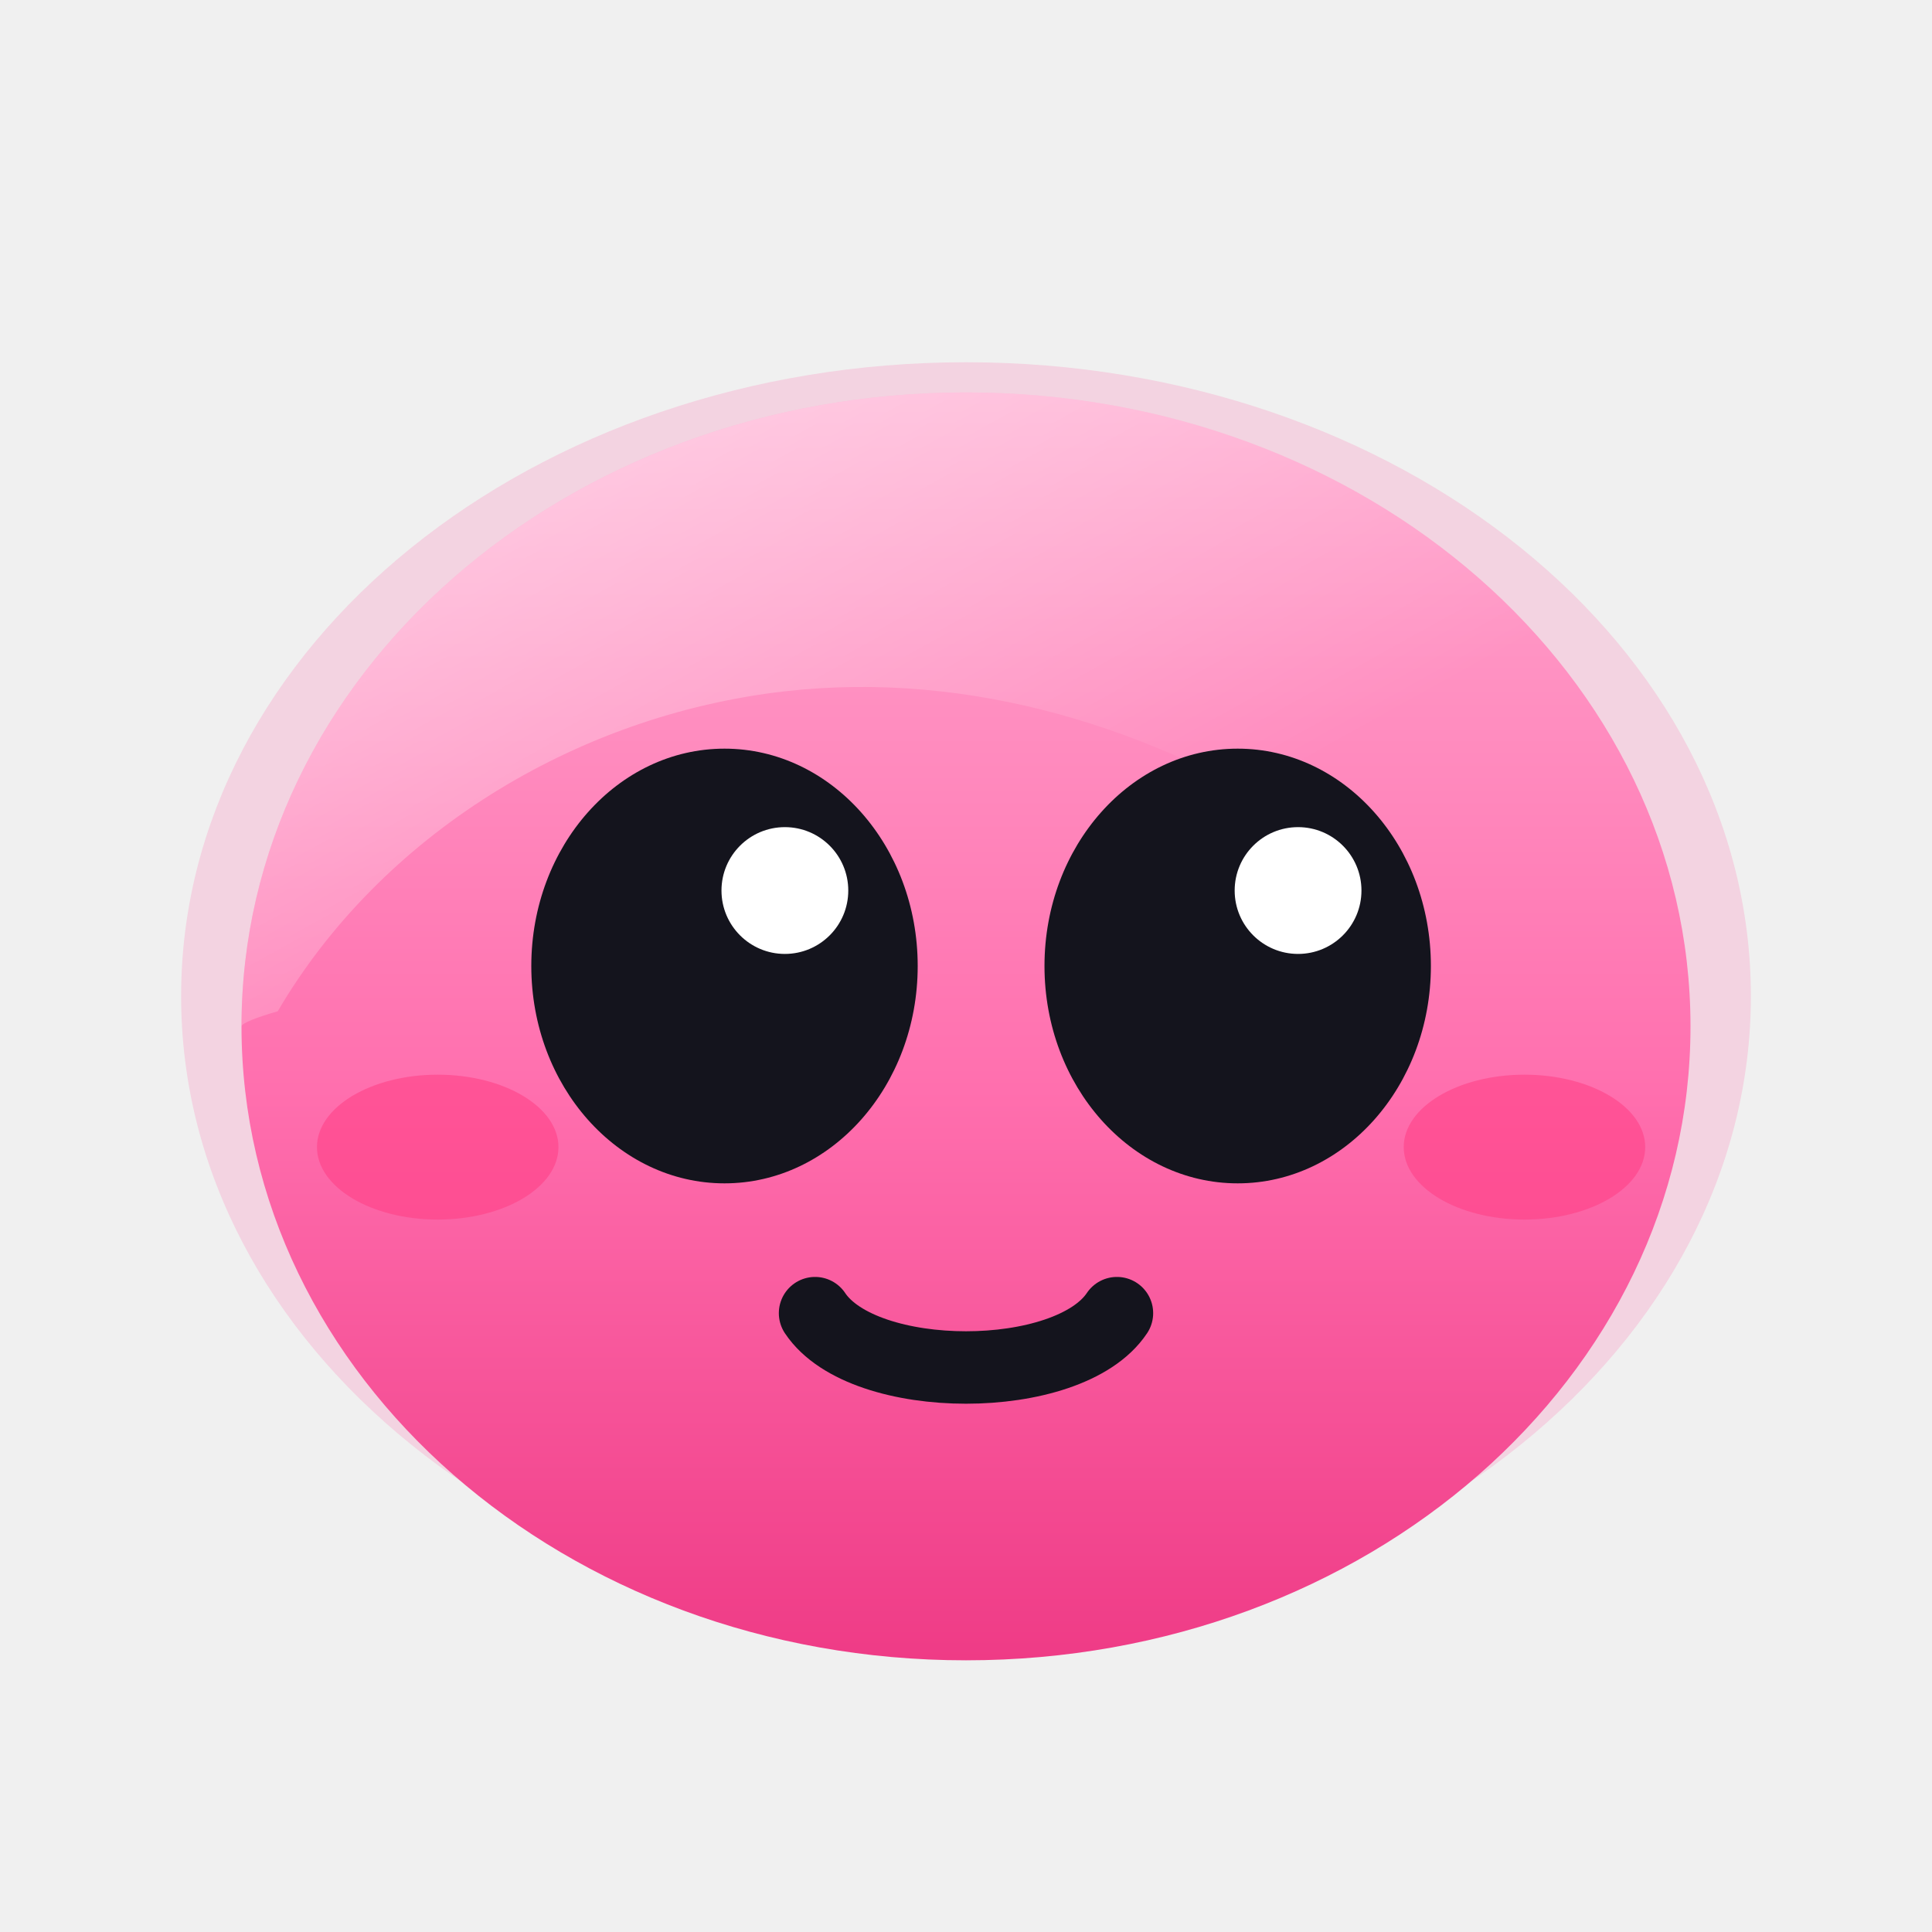
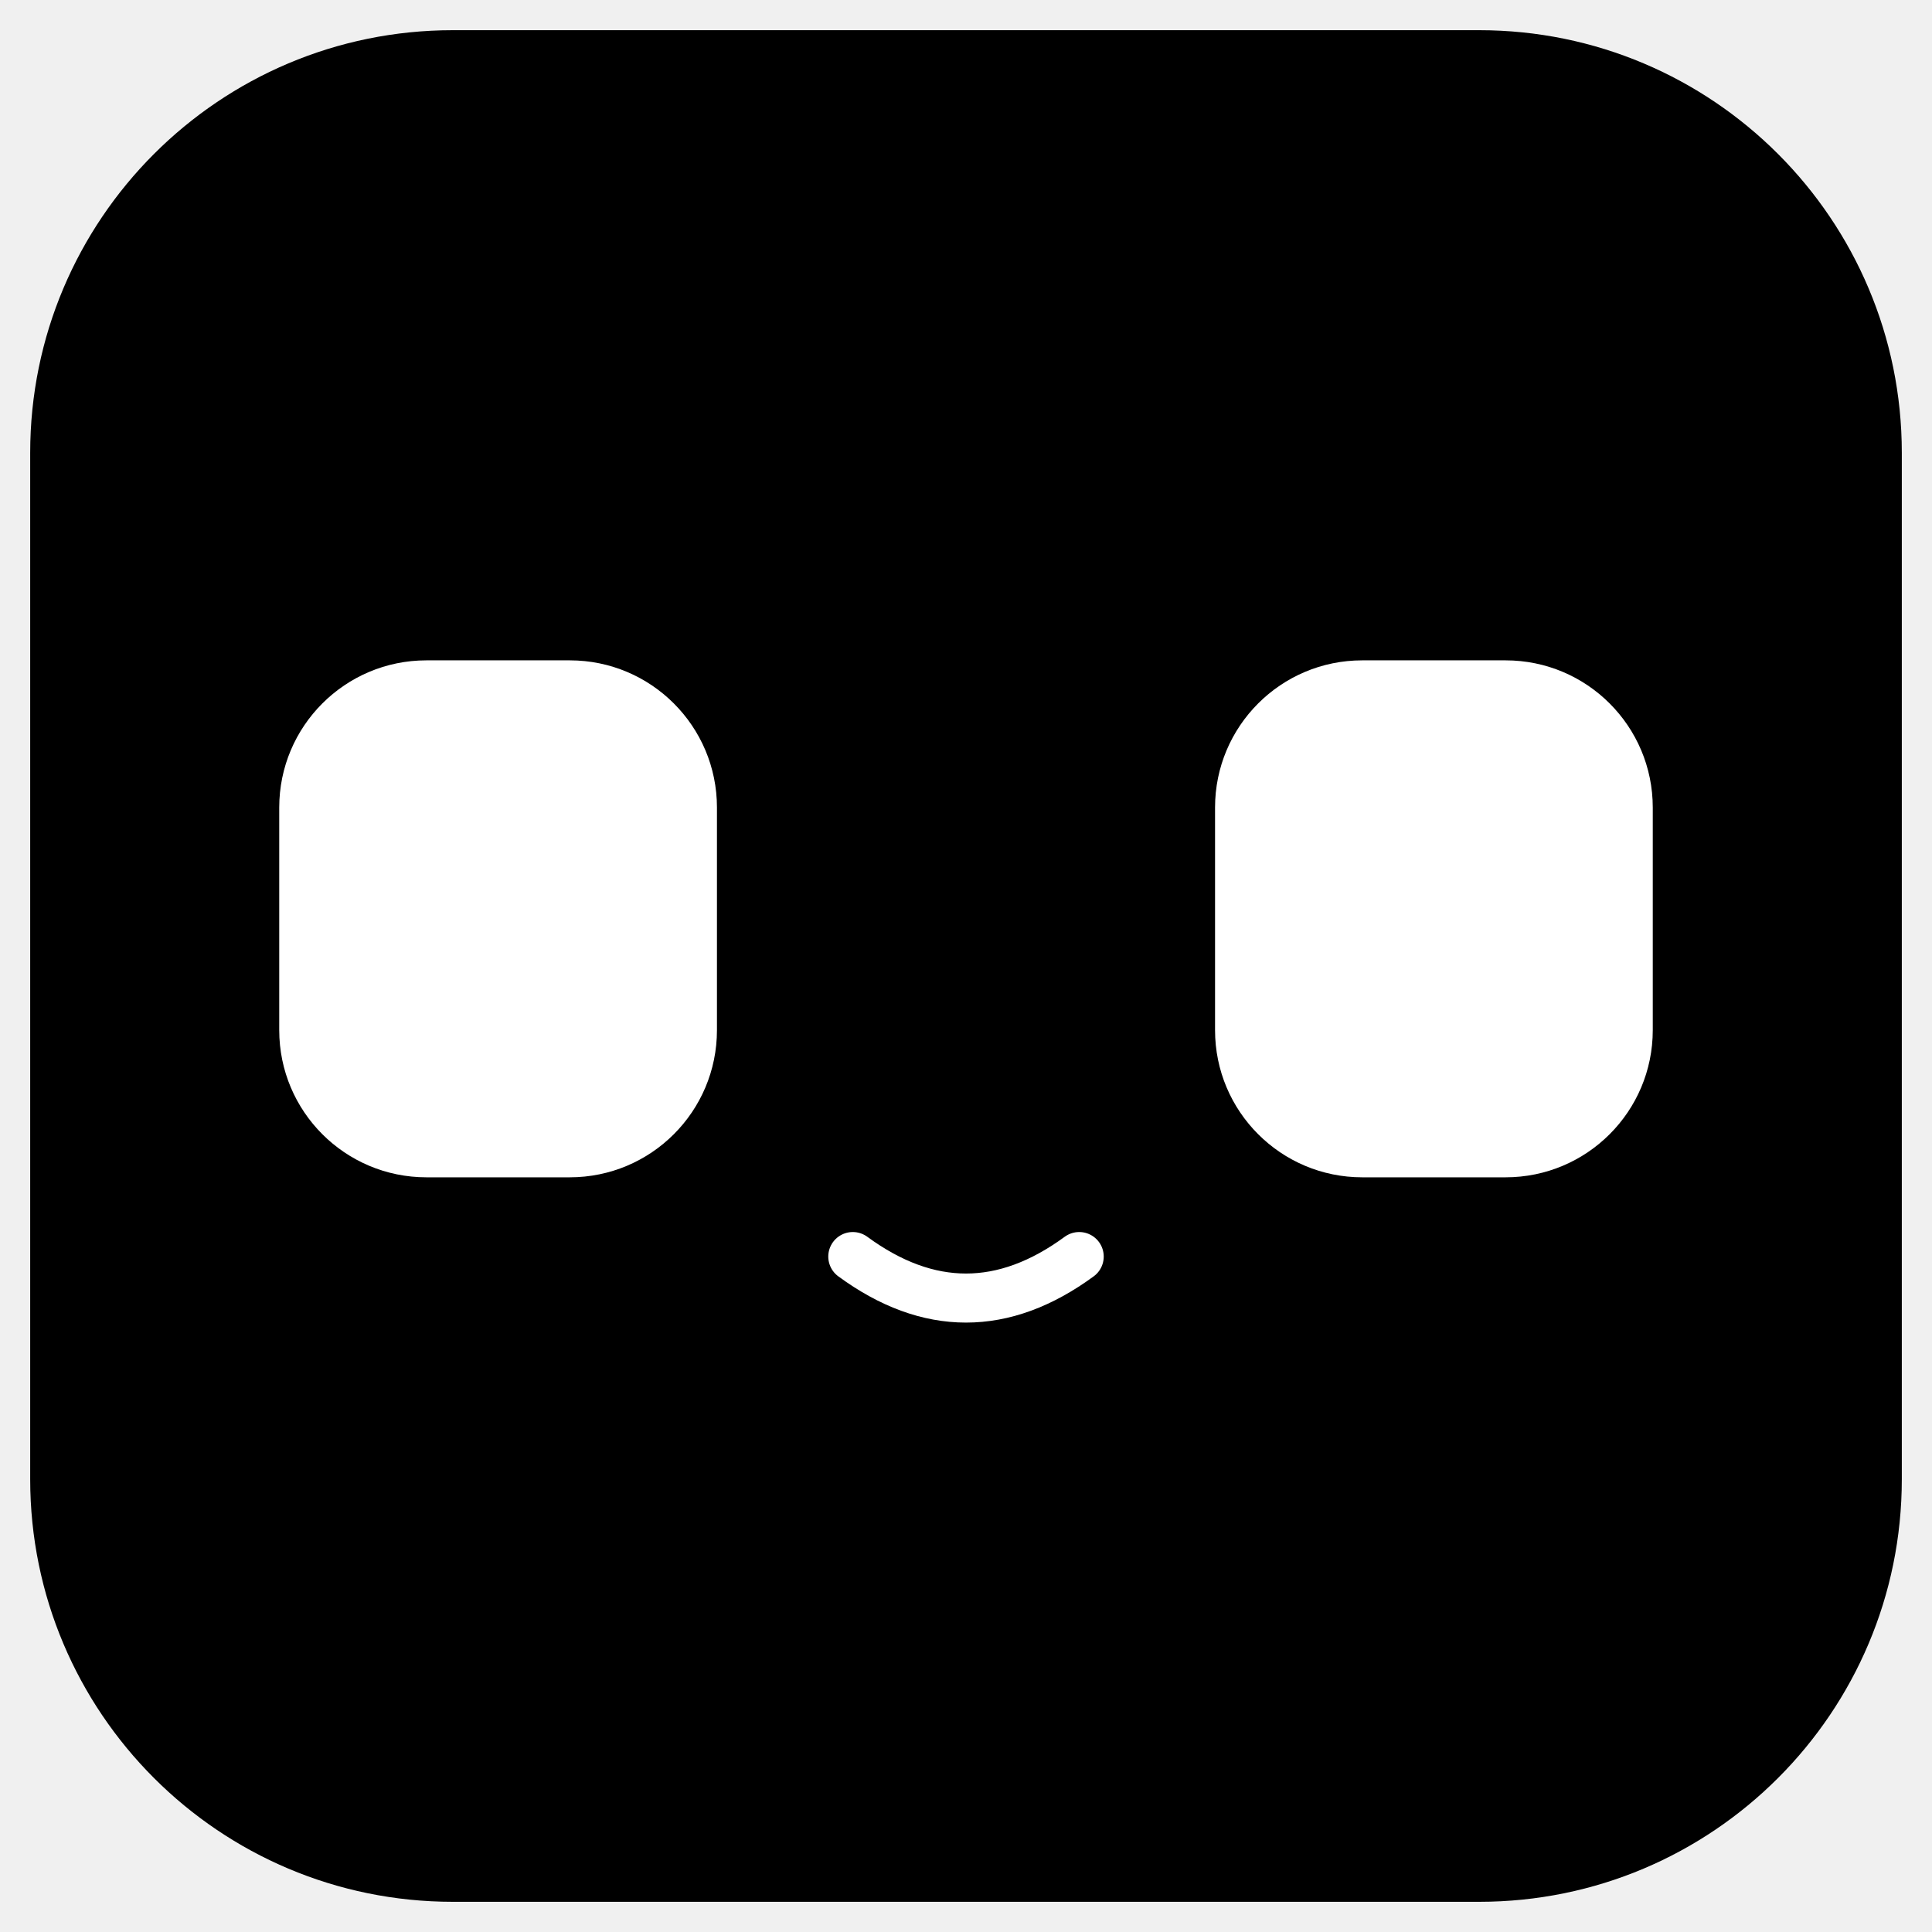
- <svg xmlns="http://www.w3.org/2000/svg" viewBox="0 0 64 64" width="64" height="64">
-   <defs>
-     <linearGradient id="mochiBody" x1="0" y1="0" x2="0" y2="1">
-       <stop offset="0%" stop-color="#ffa8cf" />
-       <stop offset="55%" stop-color="#ff6fae" />
-       <stop offset="100%" stop-color="#ef3b86" />
-     </linearGradient>
-     <linearGradient id="mochiSheen" x1="0" y1="0" x2="1" y2="1">
-       <stop offset="0%" stop-color="#ffffff" stop-opacity=".55" />
-       <stop offset="60%" stop-color="#ffffff" stop-opacity="0" />
-     </linearGradient>
-   </defs>
-   <ellipse cx="32" cy="33" rx="26" ry="21" fill="#ff4f9a" opacity=".18" />
-   <path d="M8 34c0-11.6 10.7-21 24-21s24 9.4 24 21-10.7 21-24 21S8 45.6 8 34z" fill="url(#mochiBody)" />
-   <path d="M8 34c0-11.6 10.7-21 24-21s24 9.4 24 21c0 2-.3 3.9-.8 5.7C50 30.6 38.4 21.5 26 22.9 19 23.7 12.6 27.7 9.2 33.5 8.5 33.7 8 33.9 8 34z" fill="url(#mochiSheen)" />
-   <ellipse cx="24" cy="32" rx="6.4" ry="7.2" fill="#14141d" />
-   <ellipse cx="41" cy="32" rx="6.4" ry="7.2" fill="#14141d" />
-   <circle cx="26" cy="29.5" r="2.1" fill="#ffffff" />
-   <circle cx="43" cy="29.5" r="2.1" fill="#ffffff" />
-   <ellipse cx="14.5" cy="38" rx="4" ry="2.4" fill="#ff3d84" opacity=".55" />
-   <ellipse cx="50.5" cy="38" rx="4" ry="2.4" fill="#ff3d84" opacity=".55" />
-   <path d="M27 43.5c1.6 2.4 8.4 2.4 10 0" stroke="#14141d" stroke-width="2.4" fill="none" stroke-linecap="round" />
+ <svg xmlns="http://www.w3.org/2000/svg" viewBox="0 0 512 512" role="img" aria-labelledby="title desc">
+   <rect x="8" y="8" width="496" height="496" rx="112" fill="#000000" />
+   <g fill="#ffffff">
+     <rect x="74" y="175" width="116" height="137" rx="39" />
+     <rect x="322" y="175" width="116" height="137" rx="39" />
+   </g>
+   <path d="M226 333 Q256 355 286 333" fill="none" stroke="#ffffff" stroke-width="13" stroke-linecap="round" />
</svg>
